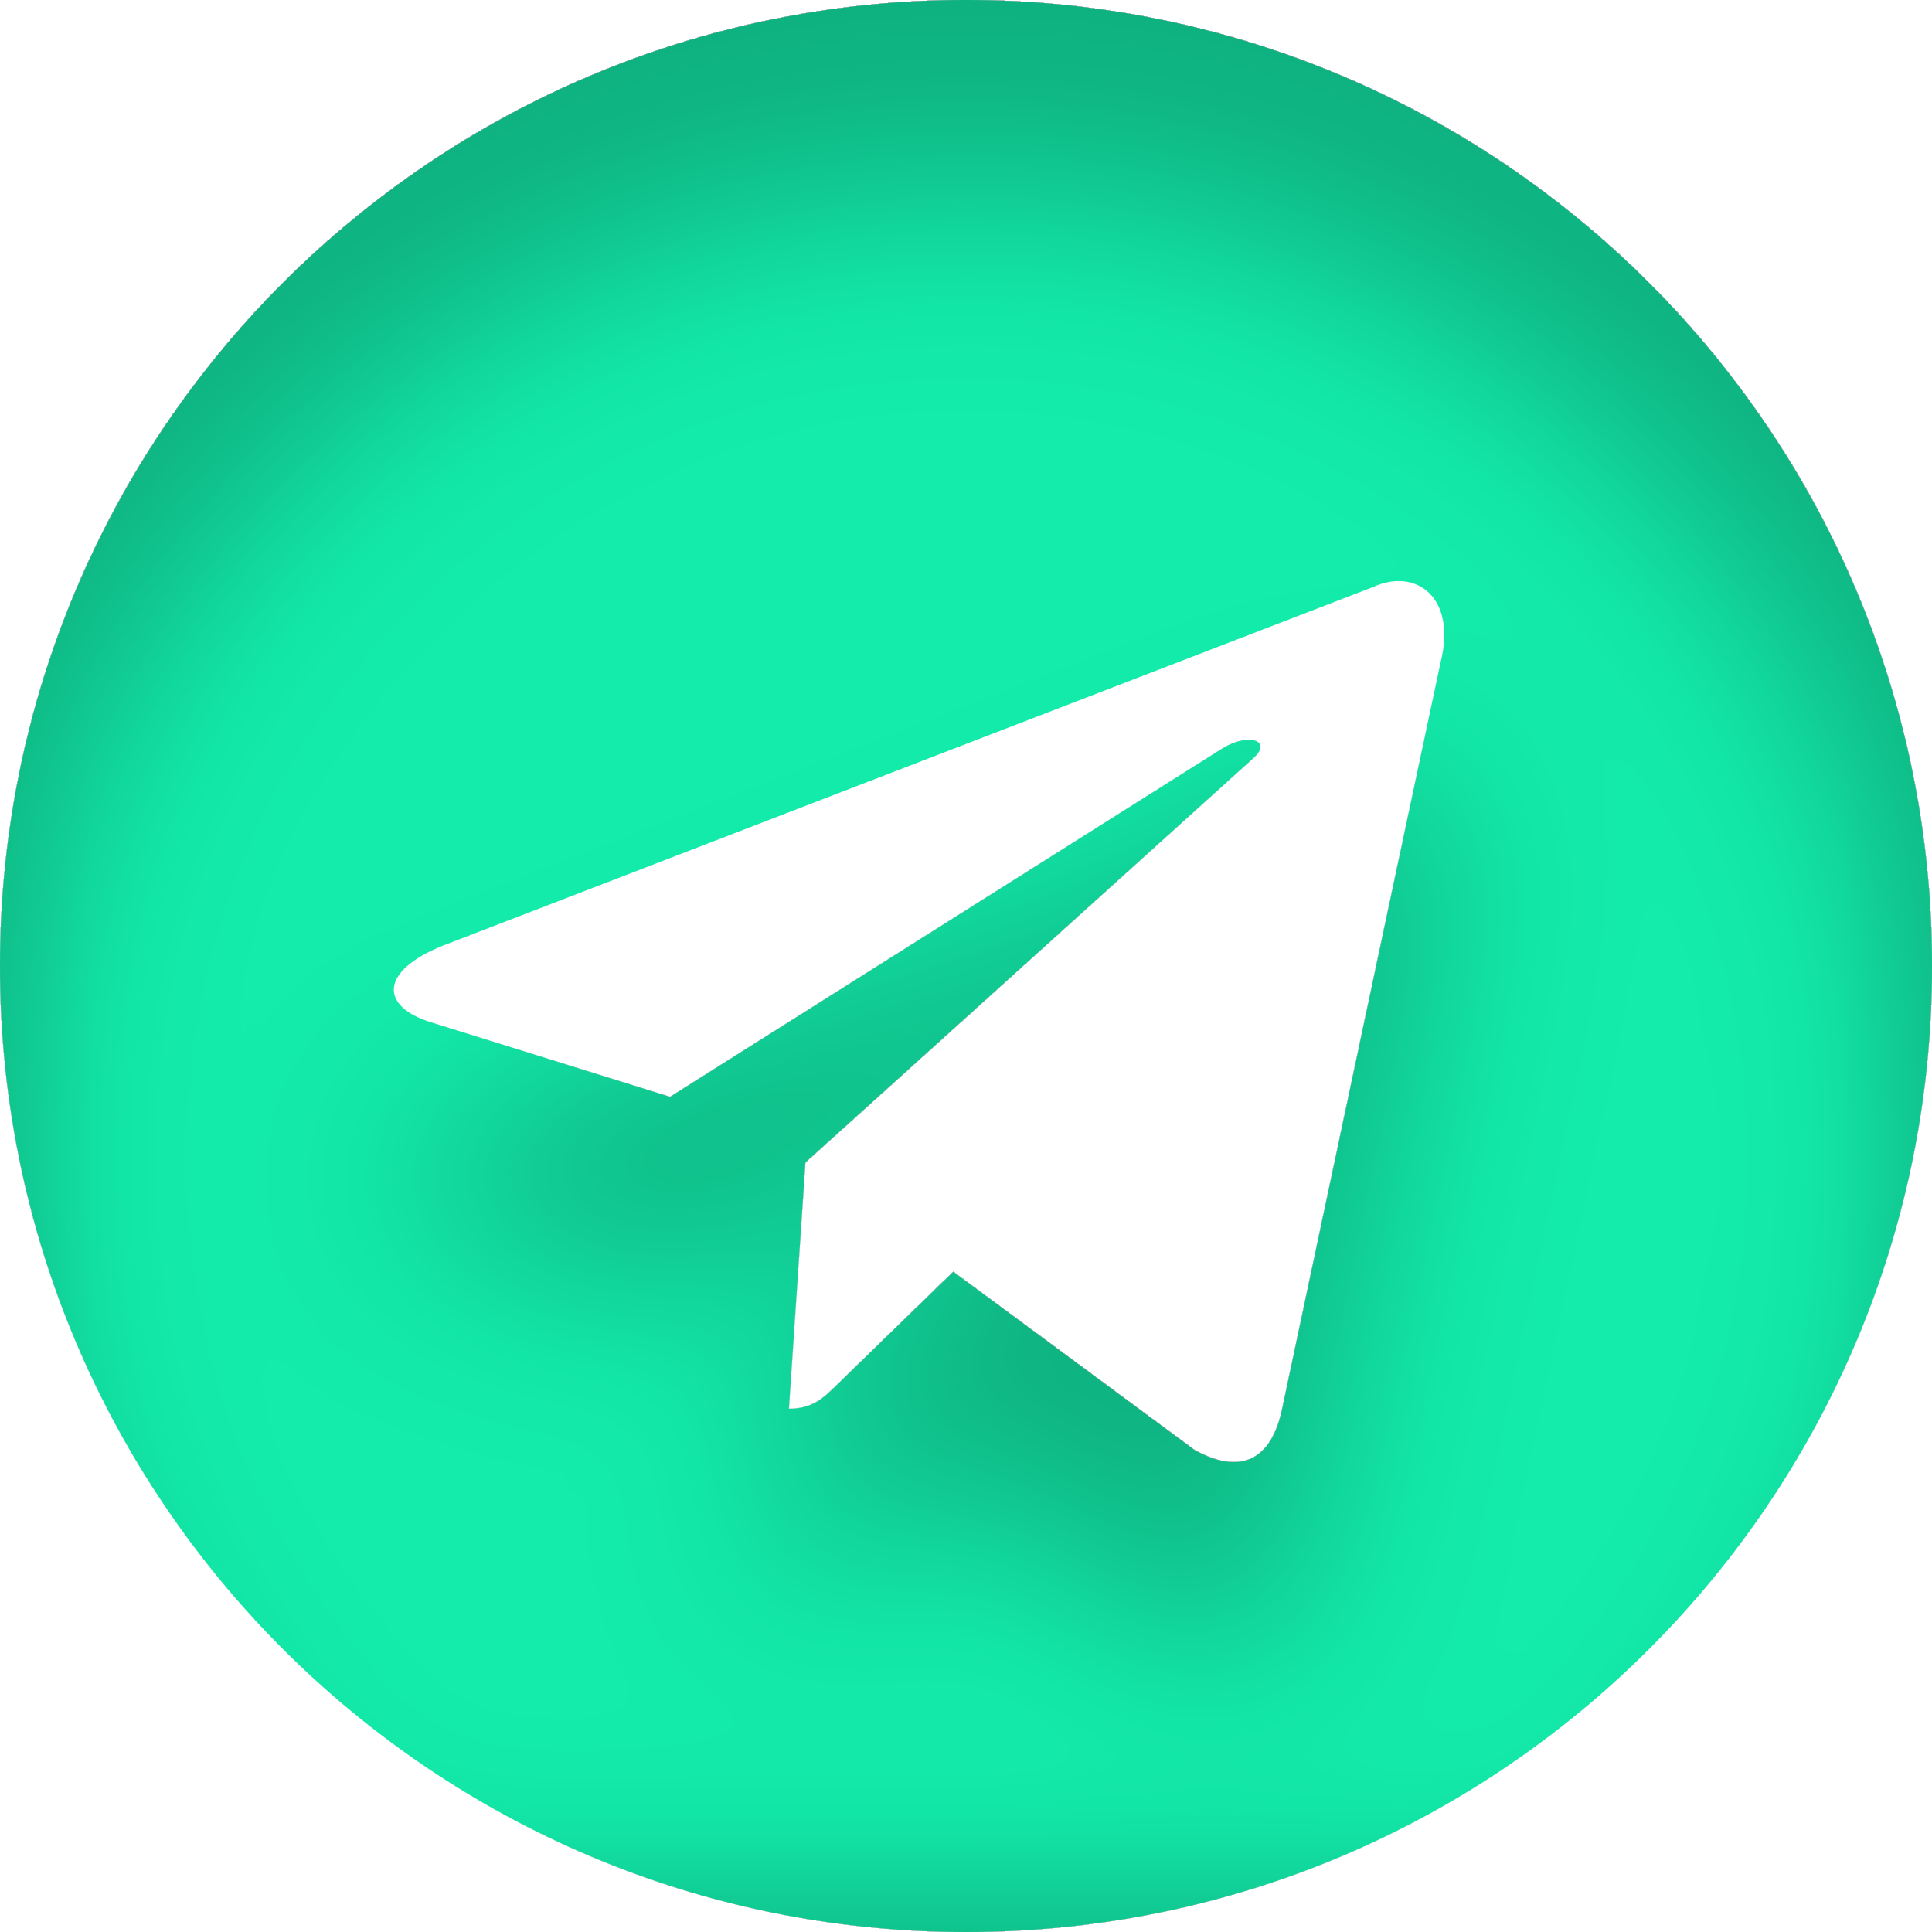
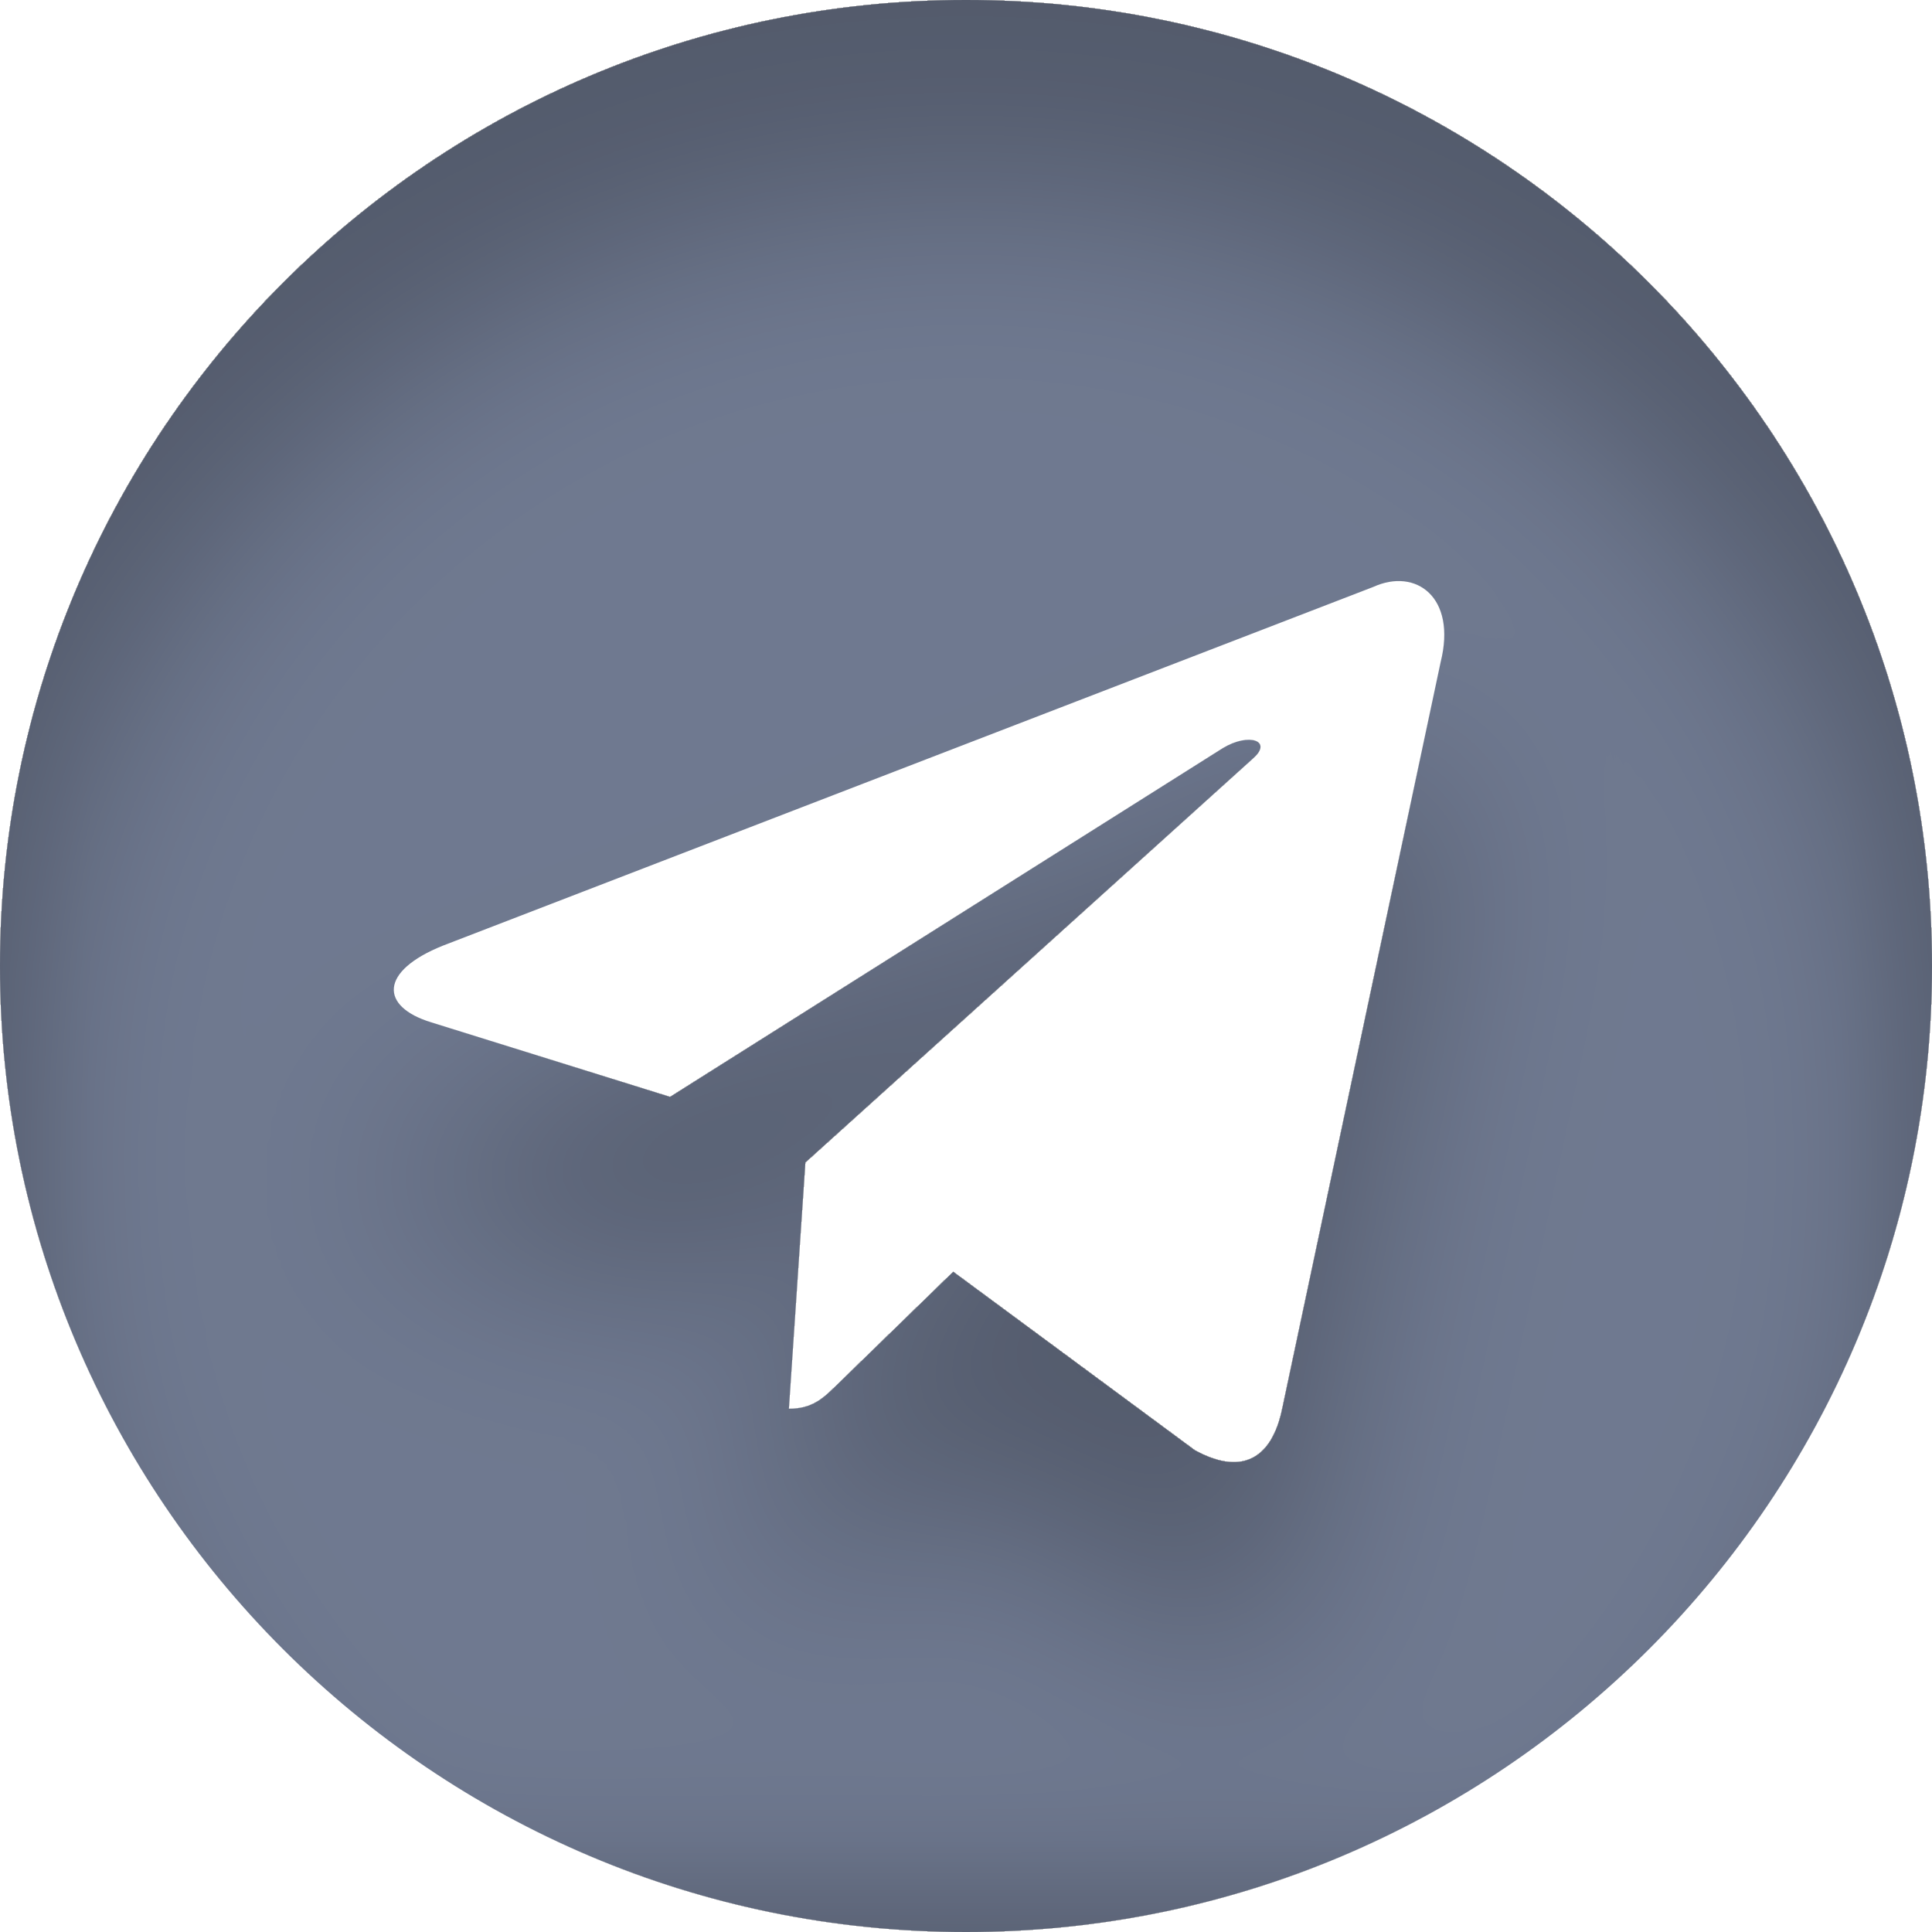
<svg xmlns="http://www.w3.org/2000/svg" width="40" height="40" viewBox="0 0 40 40" fill="none">
  <g filter="url(#filter0_i)">
-     <path fill-rule="evenodd" clip-rule="evenodd" d="M0 20C0 31.046 8.954 40 20 40C31.046 40 40 31.046 40 20C40 8.954 31.046 0 20 0C8.954 0 0 8.954 0 20ZM16.333 29.167L16.674 24.069L16.673 24.068L25.947 15.699C26.355 15.338 25.858 15.162 25.318 15.489L13.873 22.71L8.929 21.167C7.861 20.84 7.854 20.107 9.169 19.579L28.434 12.151C29.314 11.751 30.163 12.362 29.827 13.709L26.546 29.169C26.317 30.268 25.653 30.531 24.733 30.023L19.736 26.331L17.333 28.667C17.326 28.674 17.318 28.681 17.311 28.689C17.042 28.95 16.82 29.167 16.333 29.167Z" fill="#13ECAB" />
+     <path fill-rule="evenodd" clip-rule="evenodd" d="M0 20C0 31.046 8.954 40 20 40C31.046 40 40 31.046 40 20C40 8.954 31.046 0 20 0C8.954 0 0 8.954 0 20ZM16.333 29.167L16.674 24.069L16.673 24.068L25.947 15.699C26.355 15.338 25.858 15.162 25.318 15.489L13.873 22.71L8.929 21.167C7.861 20.84 7.854 20.107 9.169 19.579L28.434 12.151C29.314 11.751 30.163 12.362 29.827 13.709L26.546 29.169C26.317 30.268 25.653 30.531 24.733 30.023L19.736 26.331L17.333 28.667C17.326 28.674 17.318 28.681 17.311 28.689C17.042 28.95 16.82 29.167 16.333 29.167Z" fill="#6f7990" />
  </g>
  <defs>
    <filter id="filter0_i" x="0" y="0" width="40" height="44" filterUnits="userSpaceOnUse" color-interpolation-filters="sRGB">
      <feFlood flood-opacity="0" result="BackgroundImageFix" />
      <feBlend mode="normal" in="SourceGraphic" in2="BackgroundImageFix" result="shape" />
      <feColorMatrix in="SourceAlpha" type="matrix" values="0 0 0 0 0 0 0 0 0 0 0 0 0 0 0 0 0 0 127 0" result="hardAlpha" />
      <feOffset dy="4" />
      <feGaussianBlur stdDeviation="2" />
      <feComposite in2="hardAlpha" operator="arithmetic" k2="-1" k3="1" />
      <feColorMatrix type="matrix" values="0 0 0 0 0 0 0 0 0 0 0 0 0 0 0 0 0 0 0.25 0" />
      <feBlend mode="normal" in2="shape" result="effect1_innerShadow" />
    </filter>
  </defs>
</svg>
